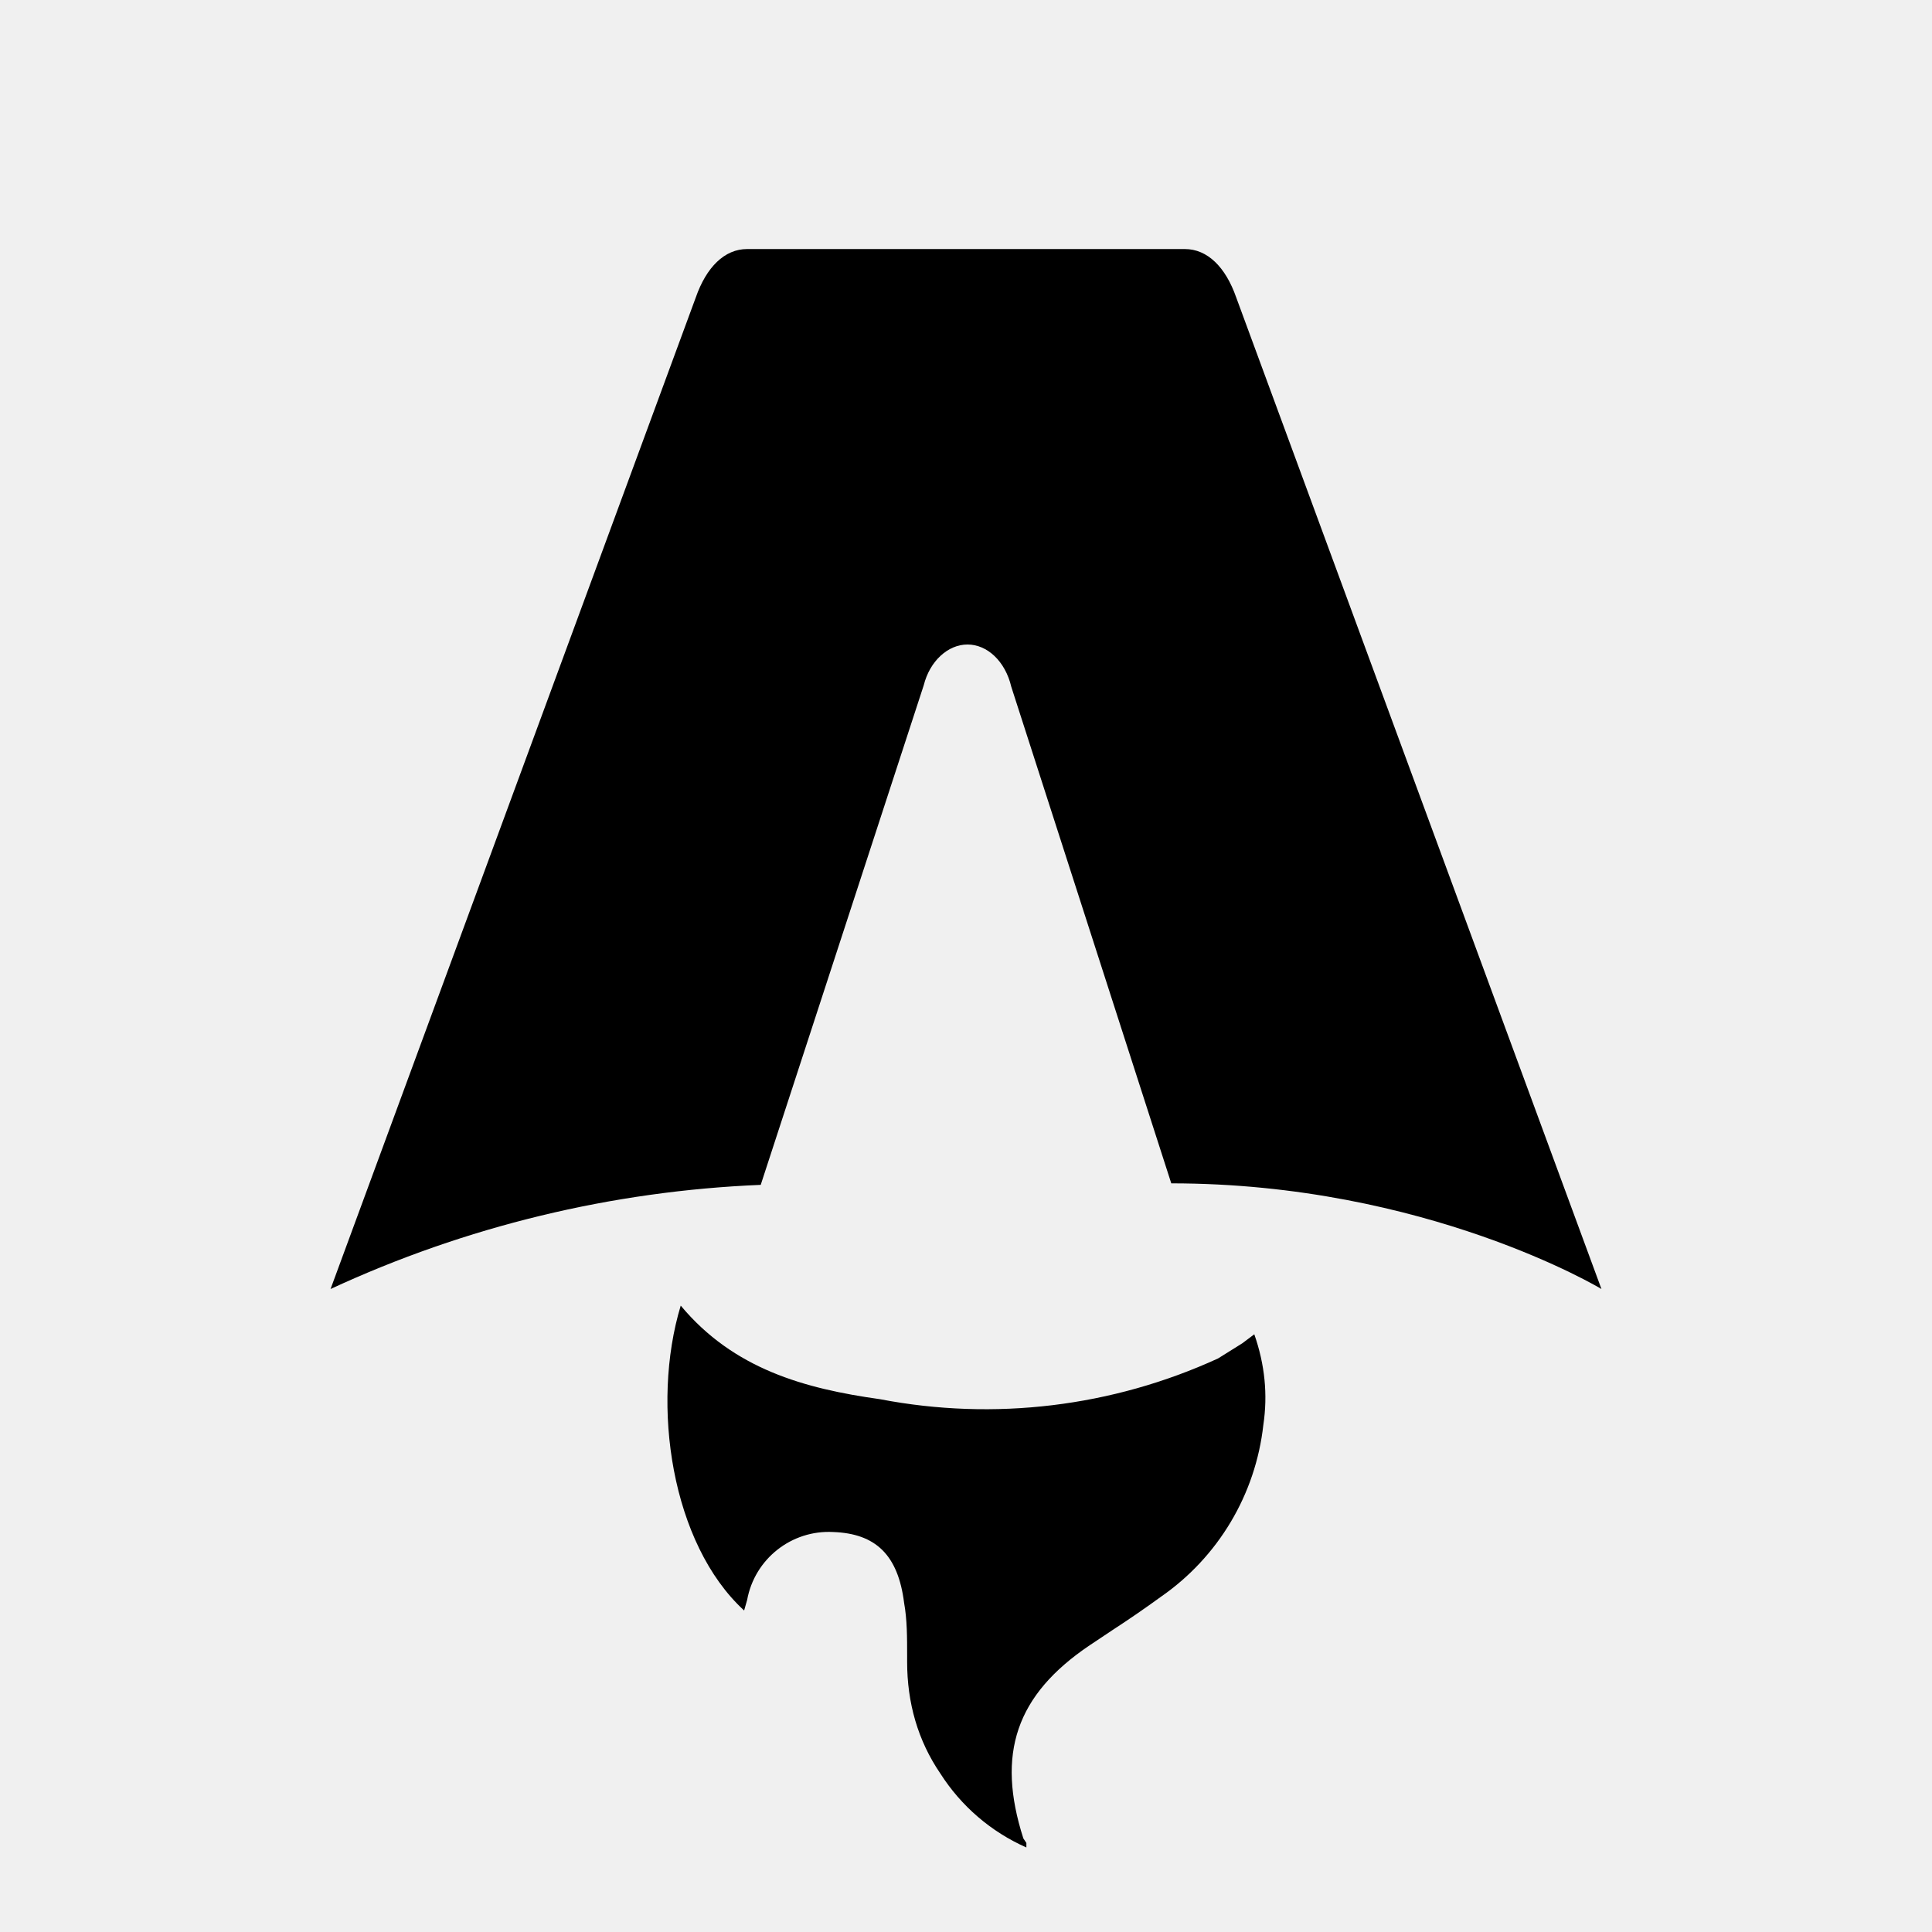
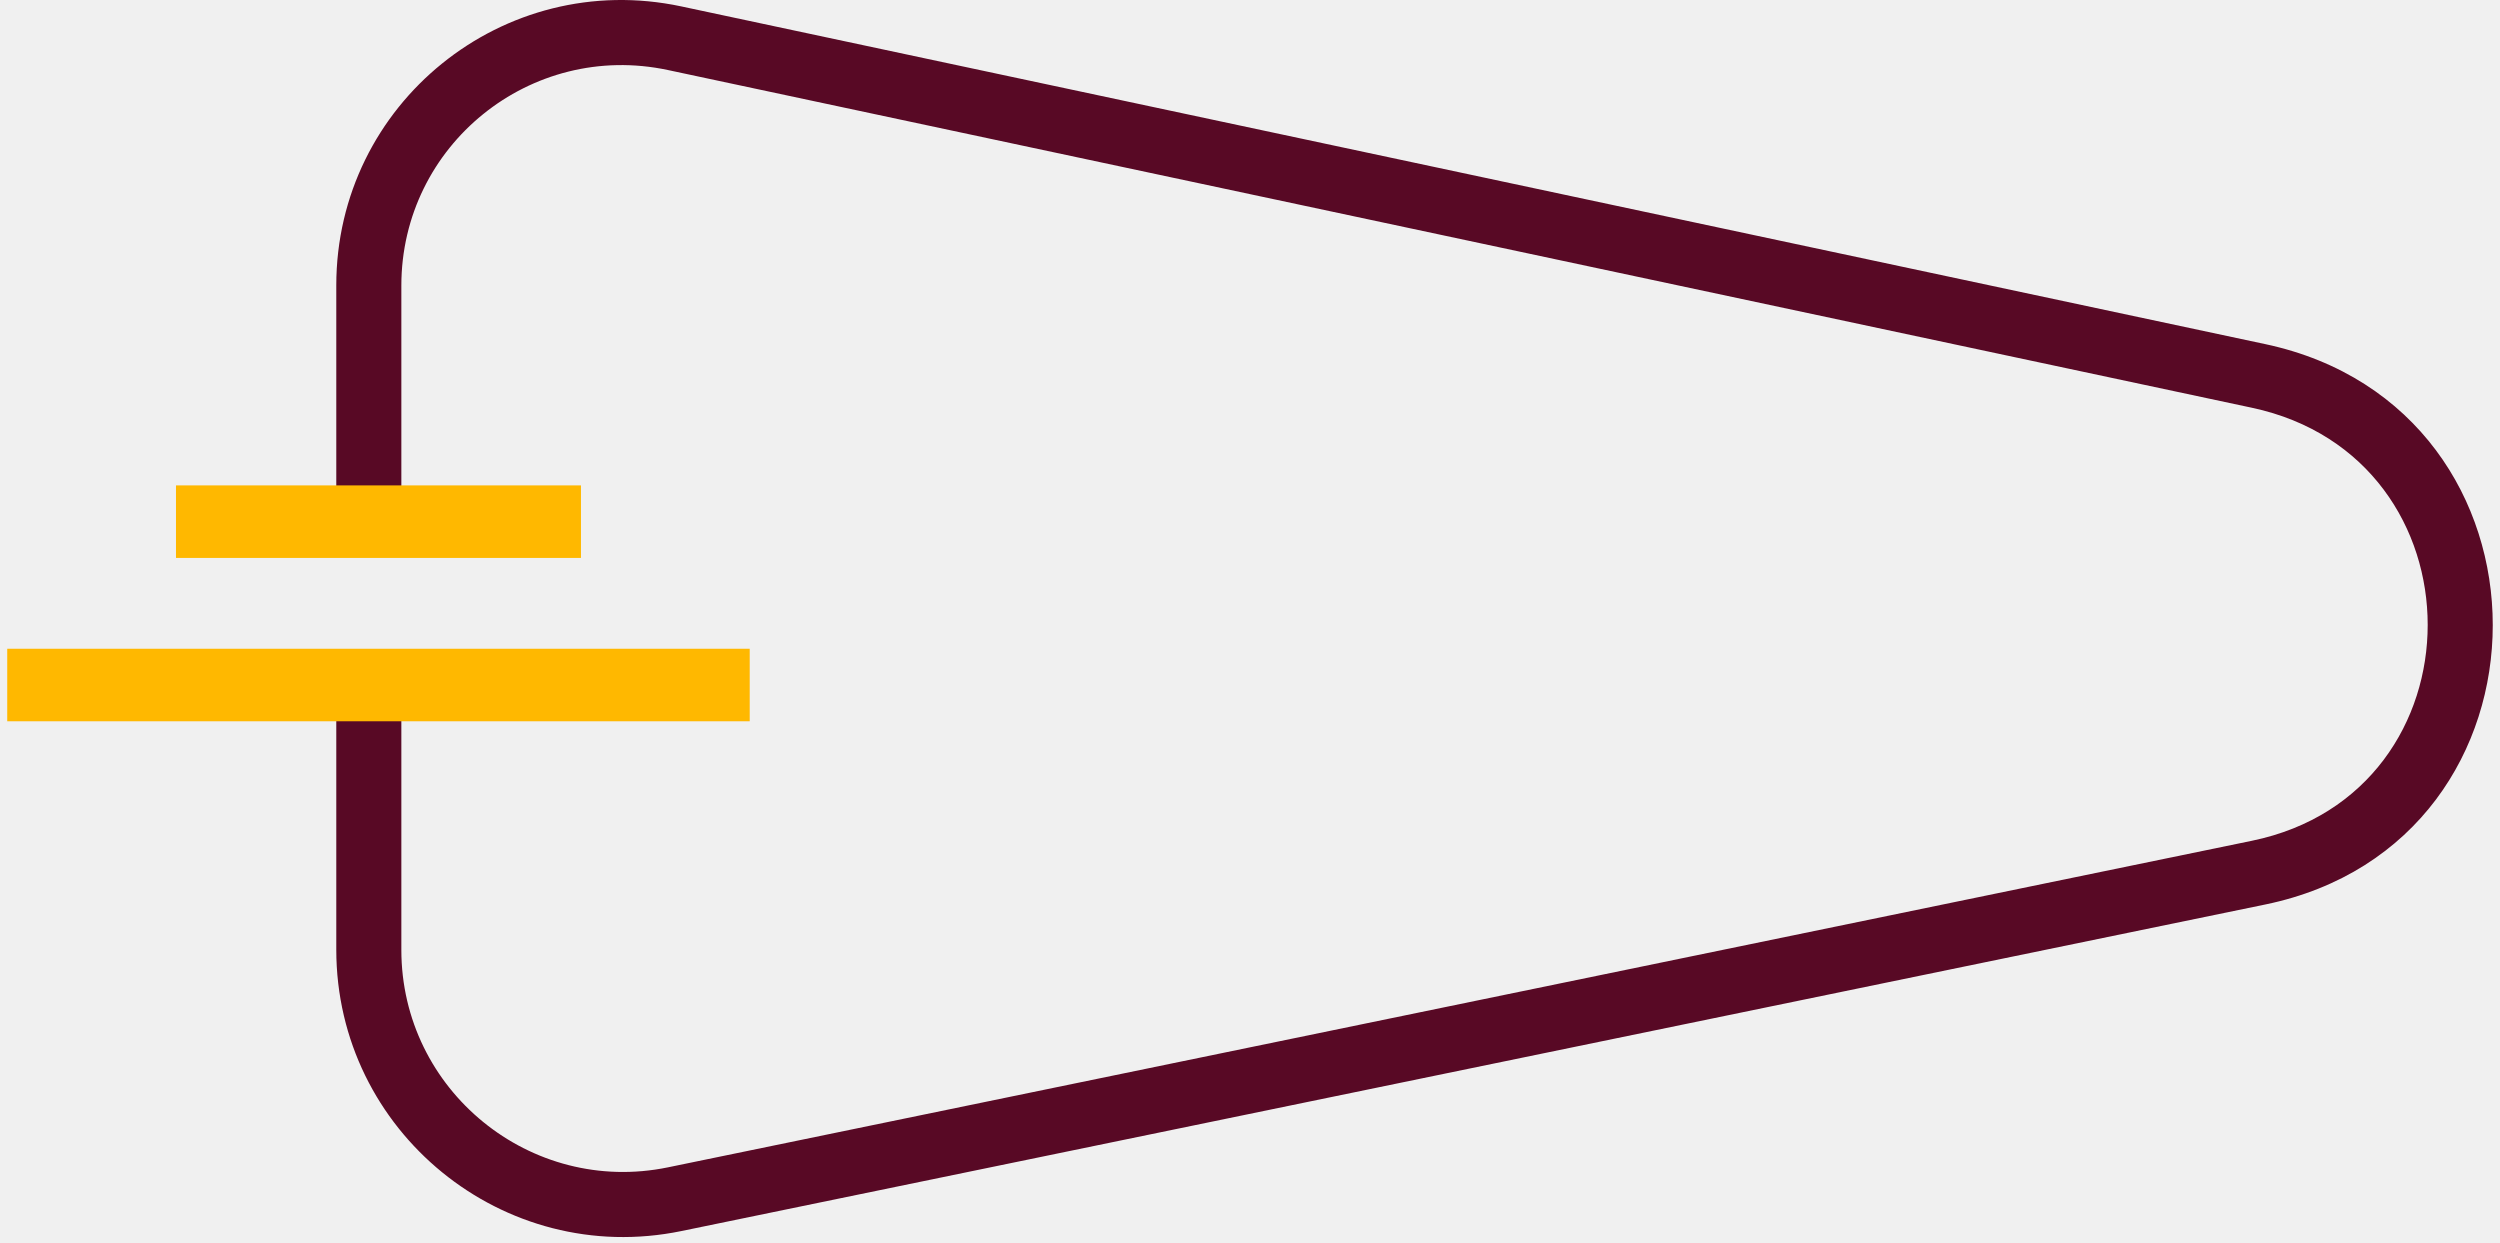
- <svg xmlns="http://www.w3.org/2000/svg" fill="none" viewBox="0 0 128 128">
-   <path d="M50.4 78.5a75.1 75.1 0 0 0-28.5 6.9l24.2-65.7c.7-2 1.9-3.2 3.4-3.2h29c1.5 0 2.7 1.2 3.4 3.2l24.2 65.7s-11.6-7-28.5-7L67 45.5c-.4-1.7-1.6-2.8-2.9-2.8-1.3 0-2.5 1.1-2.9 2.7L50.4 78.5Zm-1.1 28.2Zm-4.2-20.2c-2 6.6-.6 15.8 4.2 20.2a17.5 17.5 0 0 1 .2-.7 5.5 5.5 0 0 1 5.7-4.5c2.8.1 4.3 1.5 4.7 4.7.2 1.1.2 2.3.2 3.5v.4c0 2.7.7 5.2 2.2 7.4a13 13 0 0 0 5.7 4.9v-.3l-.2-.3c-1.8-5.6-.5-9.5 4.4-12.8l1.5-1a73 73 0 0 0 3.2-2.2 16 16 0 0 0 6.8-11.4c.3-2 .1-4-.6-6l-.8.6-1.6 1a37 37 0 0 1-22.4 2.7c-5-.7-9.7-2-13.2-6.2Z" />
-   <style>
-         path { fill: #000; }
-         @media (prefers-color-scheme: dark) {
-             path { fill: #FFF; }
-         }
-     </style>
+ <svg xmlns="http://www.w3.org/2000/svg" width="344" height="171" viewBox="0 0 344 171" fill="none">
+   <path fill-rule="evenodd" clip-rule="evenodd" d="M309.858 56.106L91.913 9.638C73 5.605 55.226 19.977 55.226 39.301V72.779H46.273V39.27C46.273 14.261 69.274 -4.337 93.751 0.882L311.695 47.35C353.44 56.25 353.44 115.853 311.695 124.46L93.751 169.395C69.274 174.441 46.273 155.682 46.273 130.673V94.736H55.226V130.704C55.226 150.029 73 164.525 91.913 160.626L309.858 115.691C342.115 109.04 342.115 62.984 309.858 56.106Z" fill="#580925" />
+   <rect x="0.996" y="89.268" width="102.164" height="9.98" fill="#FFB800" />
+   <rect x="24.216" y="66.791" width="55.726" height="9.98" fill="#FFB800" />
</svg>
